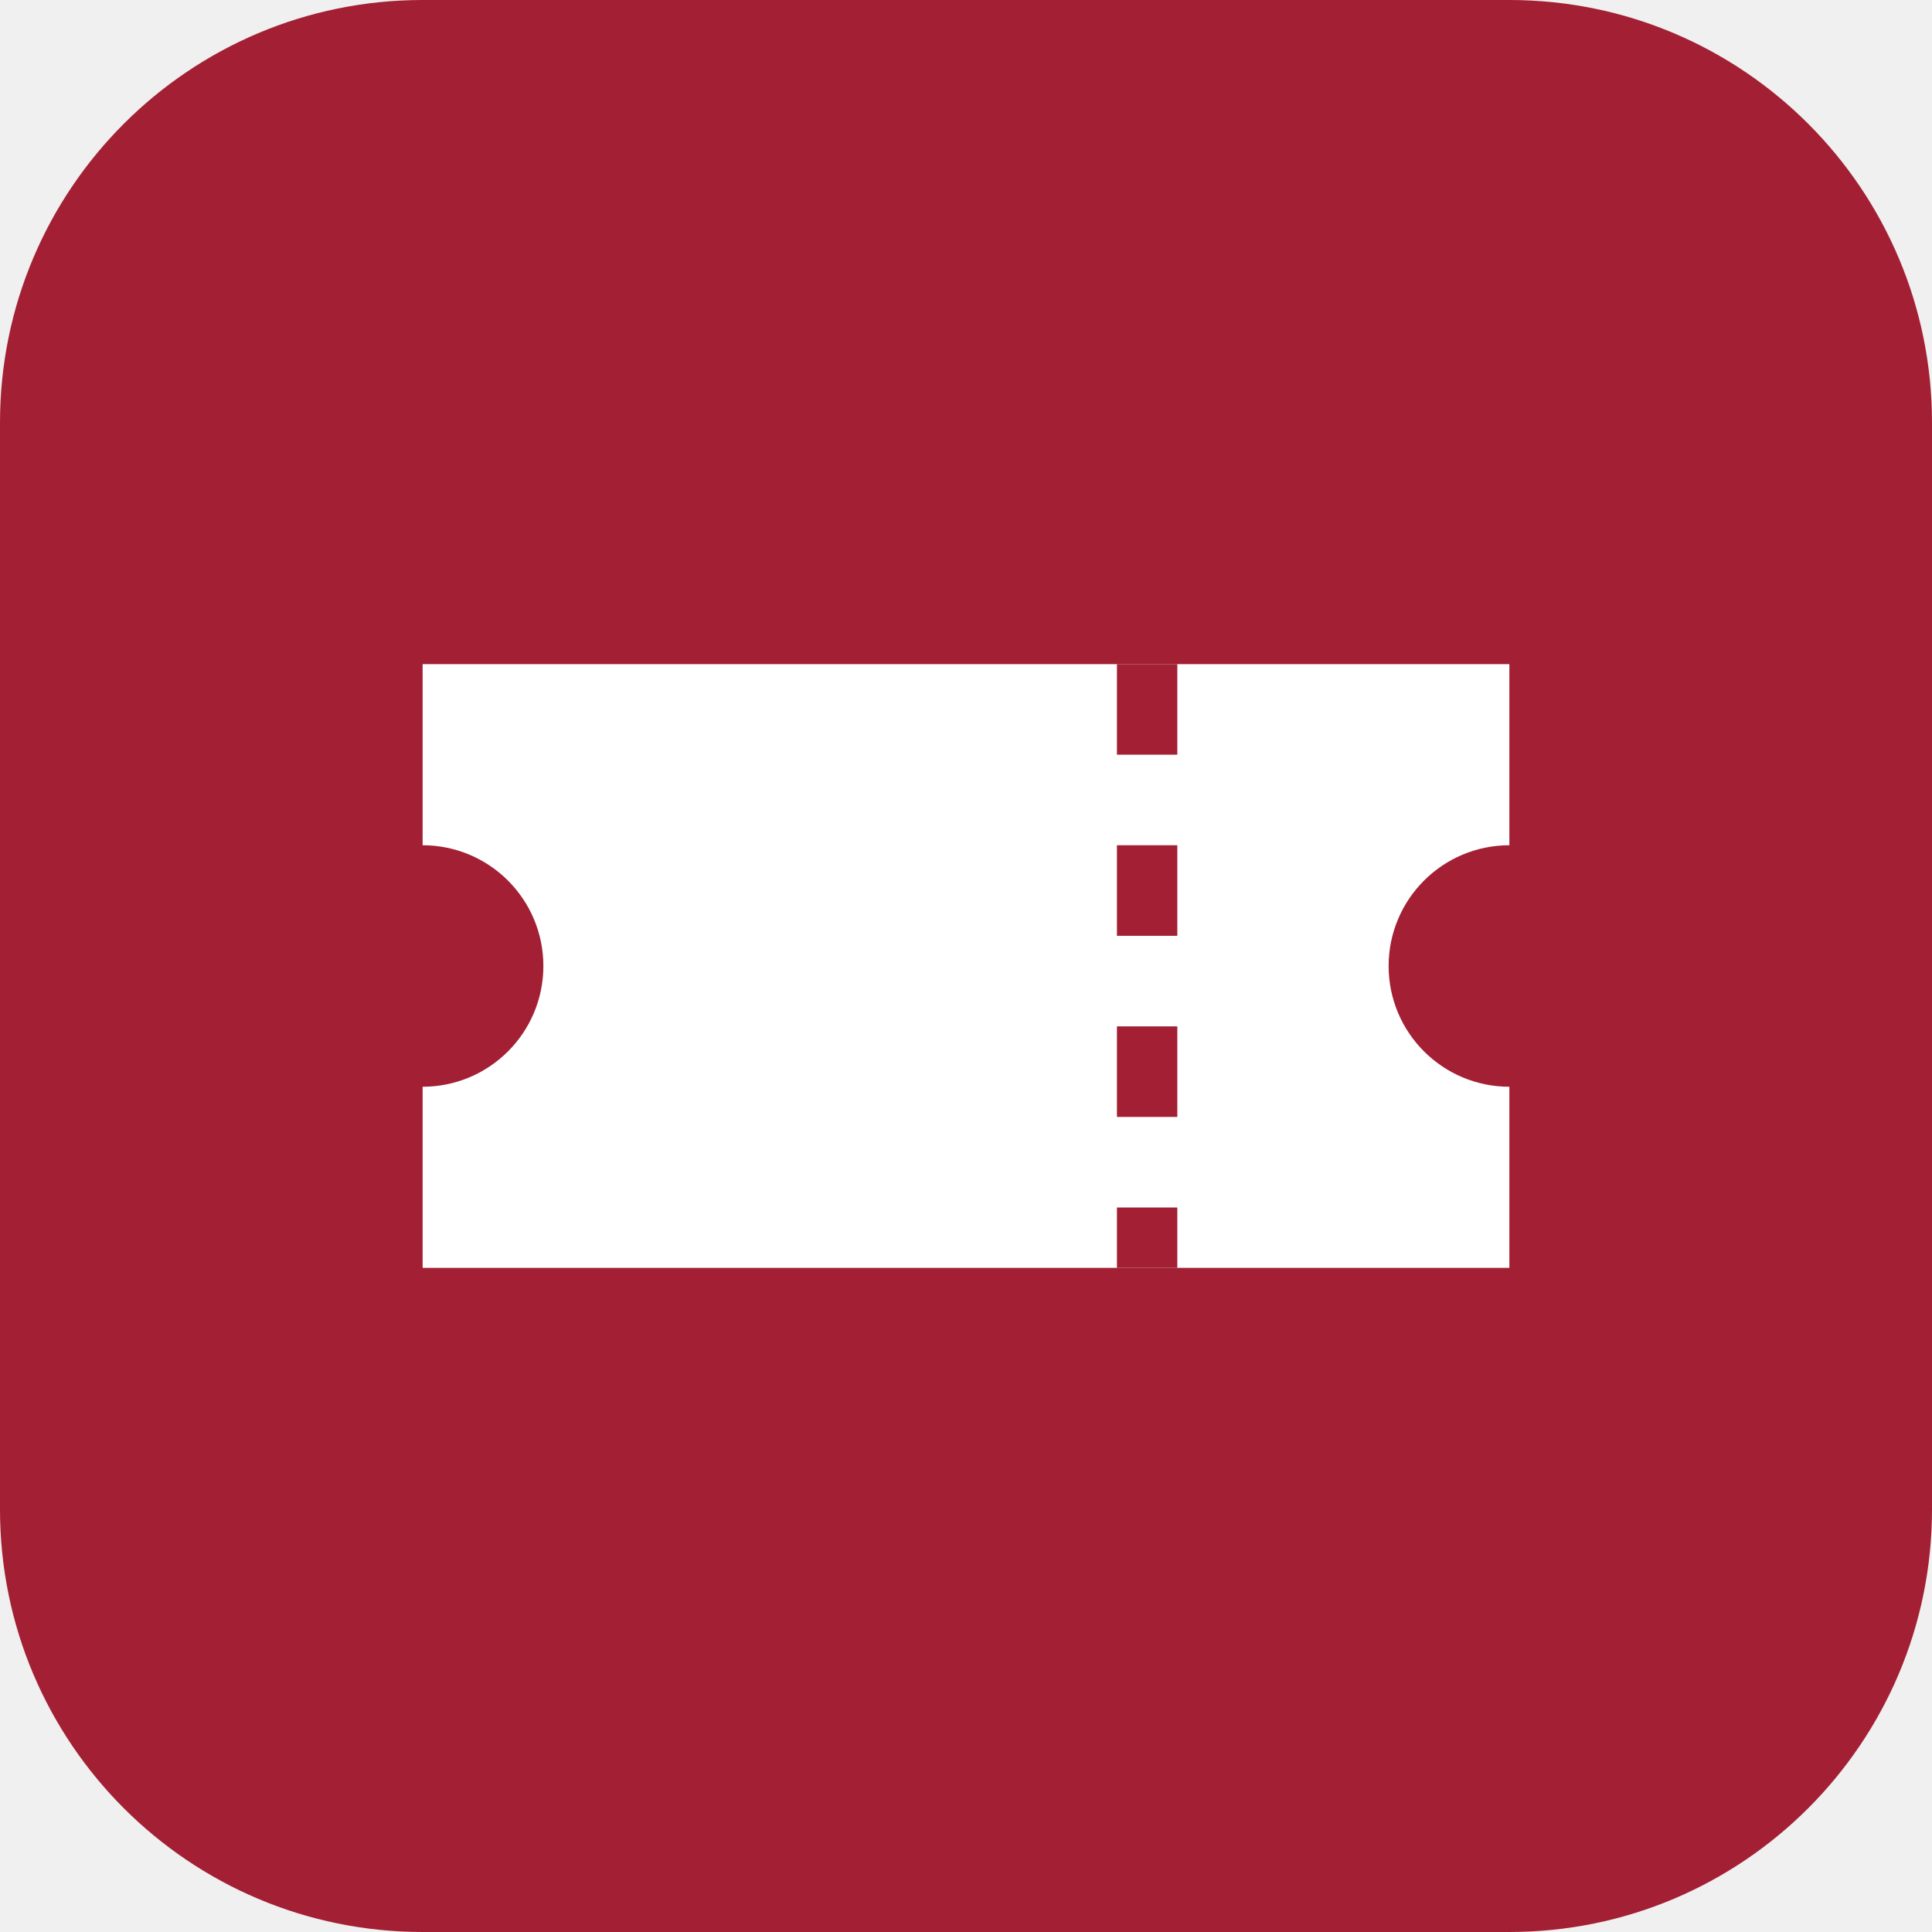
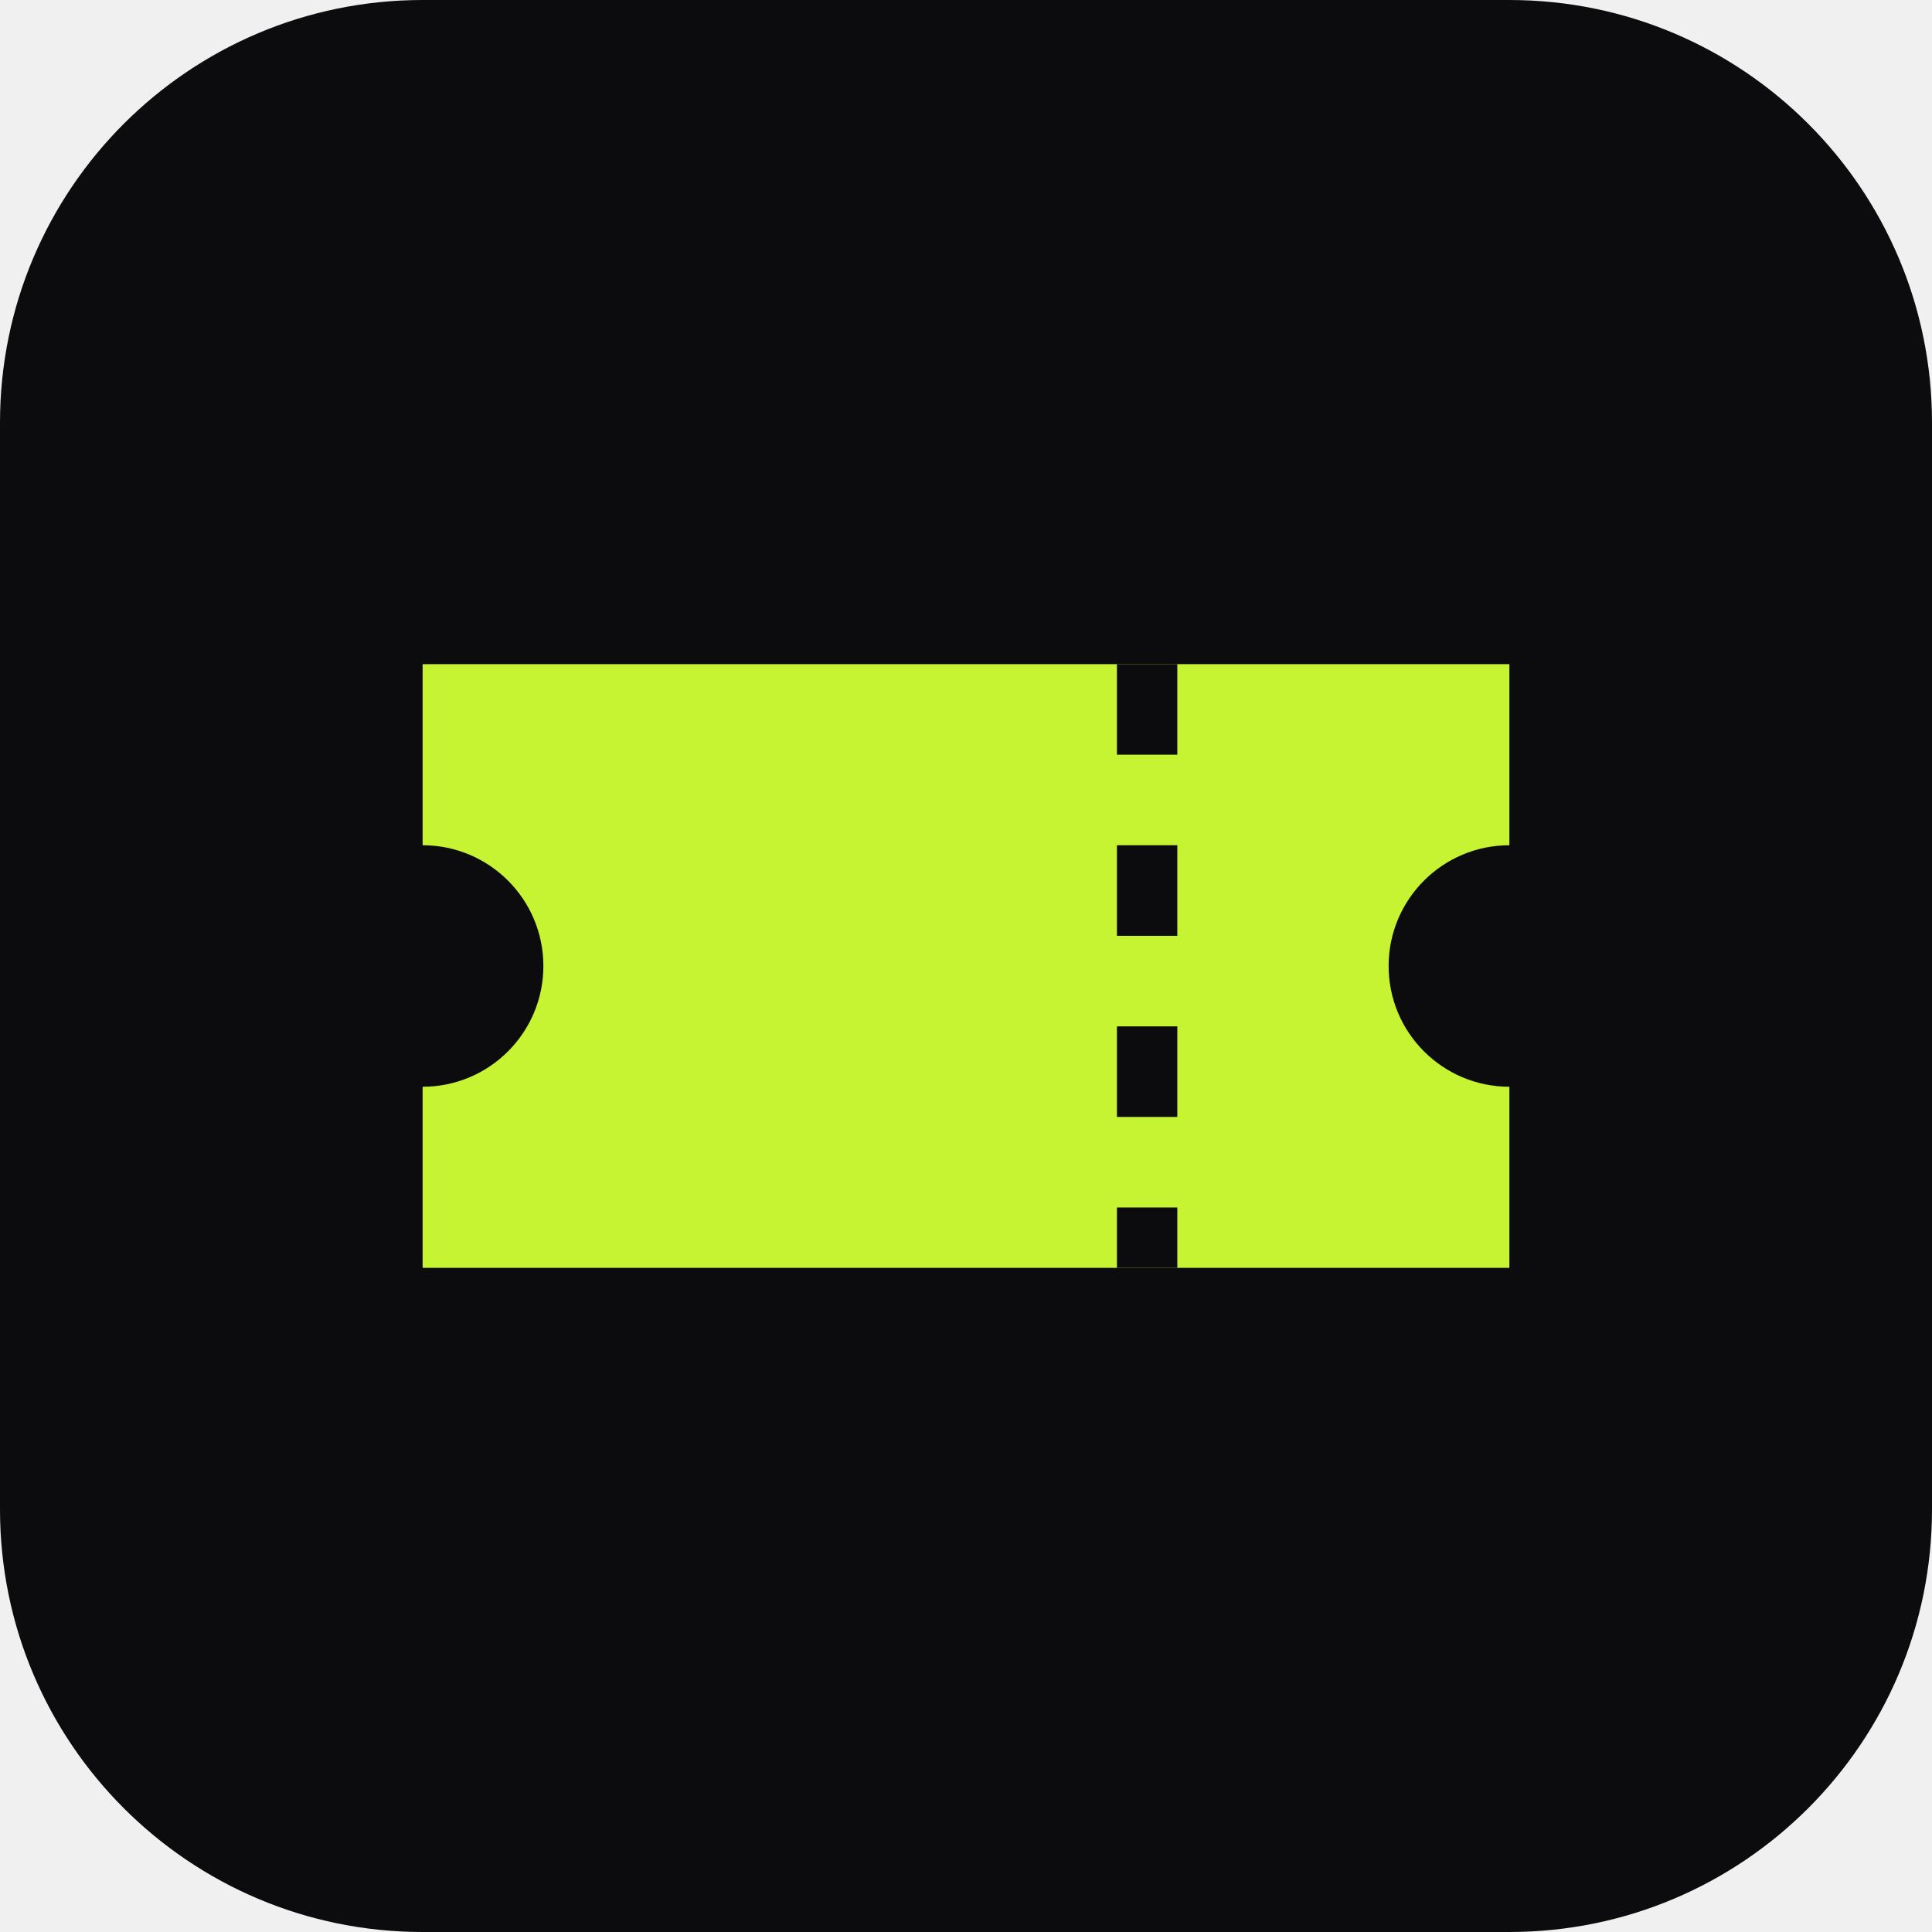
<svg xmlns="http://www.w3.org/2000/svg" viewBox="0 0 64 64">
-   <rect width="64" height="64" rx="14" fill="#a31f34" />
-   <path d="M14 22h36v6a4 4 0 0 0 0 8v6H14v-6a4 4 0 0 0 0-8z" fill="#fff" />
-   <path d="M38 22v20" stroke="#a31f34" stroke-width="2" stroke-dasharray="3 3" />
+   <rect width="64" height="64" rx="14" fill="#0c0c0e" />
+   <path d="M14 22h36v6a4 4 0 0 0 0 8v6H14v-6a4 4 0 0 0 0-8z" fill="#c6f432" />
+   <path d="M38 22v20" stroke="#0c0c0e" stroke-width="2" stroke-dasharray="3 3" />
</svg>
